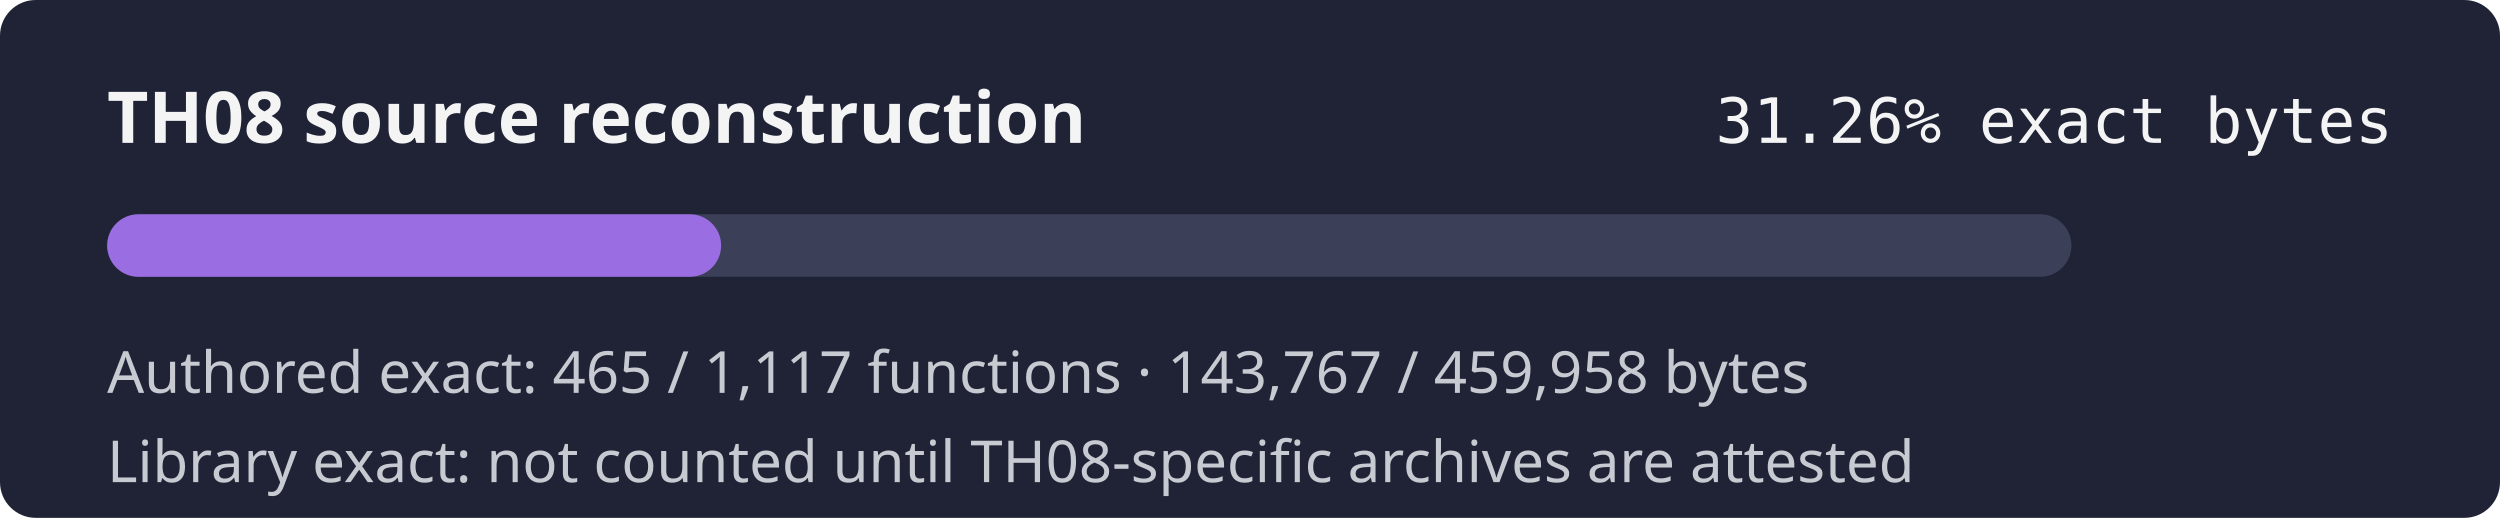
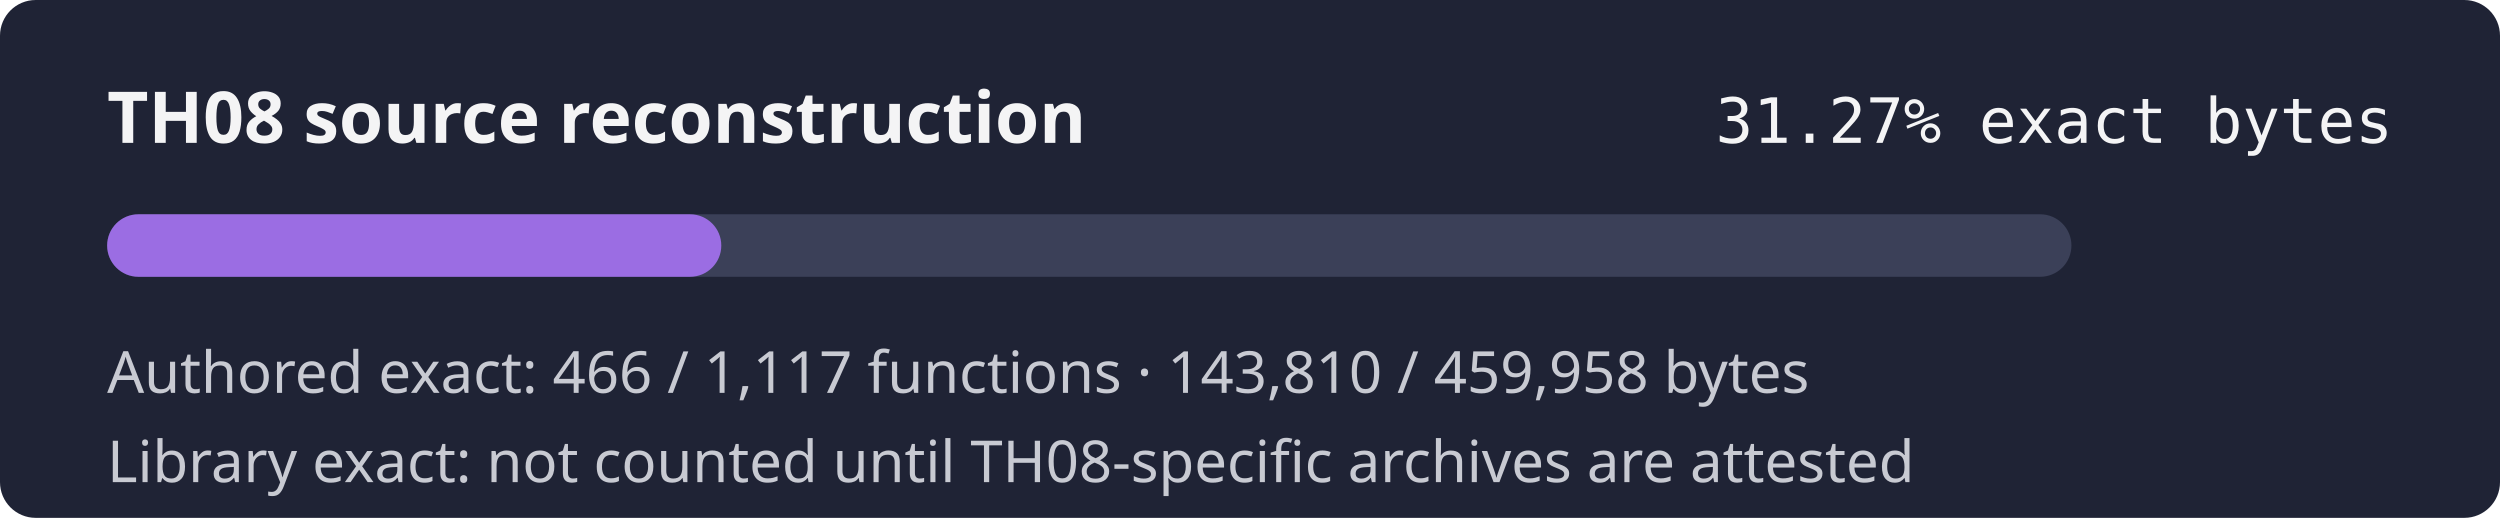
- <svg xmlns="http://www.w3.org/2000/svg" width="560" height="116" role="img" aria-label="TH08 reconstruction progress 31.26% exact authored bytes">
+ <svg xmlns="http://www.w3.org/2000/svg" width="560" height="116" role="img" aria-label="TH08 reconstruction progress 31.27% exact authored bytes">
  <rect width="560" height="116" rx="8" fill="#1f2335" />
  <text x="24" y="32" fill="#f4f4f5" font-family="sans-serif" font-size="16" font-weight="600">TH08 source reconstruction</text>
-   <text x="536" y="32" fill="#f4f4f5" text-anchor="end" font-family="monospace" font-size="14">31.26% exact bytes</text>
+   <text x="536" y="32" fill="#f4f4f5" text-anchor="end" font-family="monospace" font-size="14">31.27% exact bytes</text>
  <rect x="24" y="48" width="440" height="14" rx="7" fill="#3b4058" />
-   <rect x="24" y="48" width="137.53" height="14" rx="7" fill="#9b6de3" />
-   <text x="24" y="88" fill="#c8cad2" font-family="sans-serif" font-size="13">Authored exact: 465 / 1,117 functions · 143,767 / 459,958 bytes</text>
+   <rect x="24" y="48" width="137.57" height="14" rx="7" fill="#9b6de3" />
+   <text x="24" y="88" fill="#c8cad2" font-family="sans-serif" font-size="13">Authored exact: 466 / 1,117 functions · 143,810 / 459,958 bytes</text>
  <text x="24" y="108" fill="#c8cad2" font-family="sans-serif" font-size="13">Library exact: not counted until TH08-specific archives are attested</text>
</svg>
